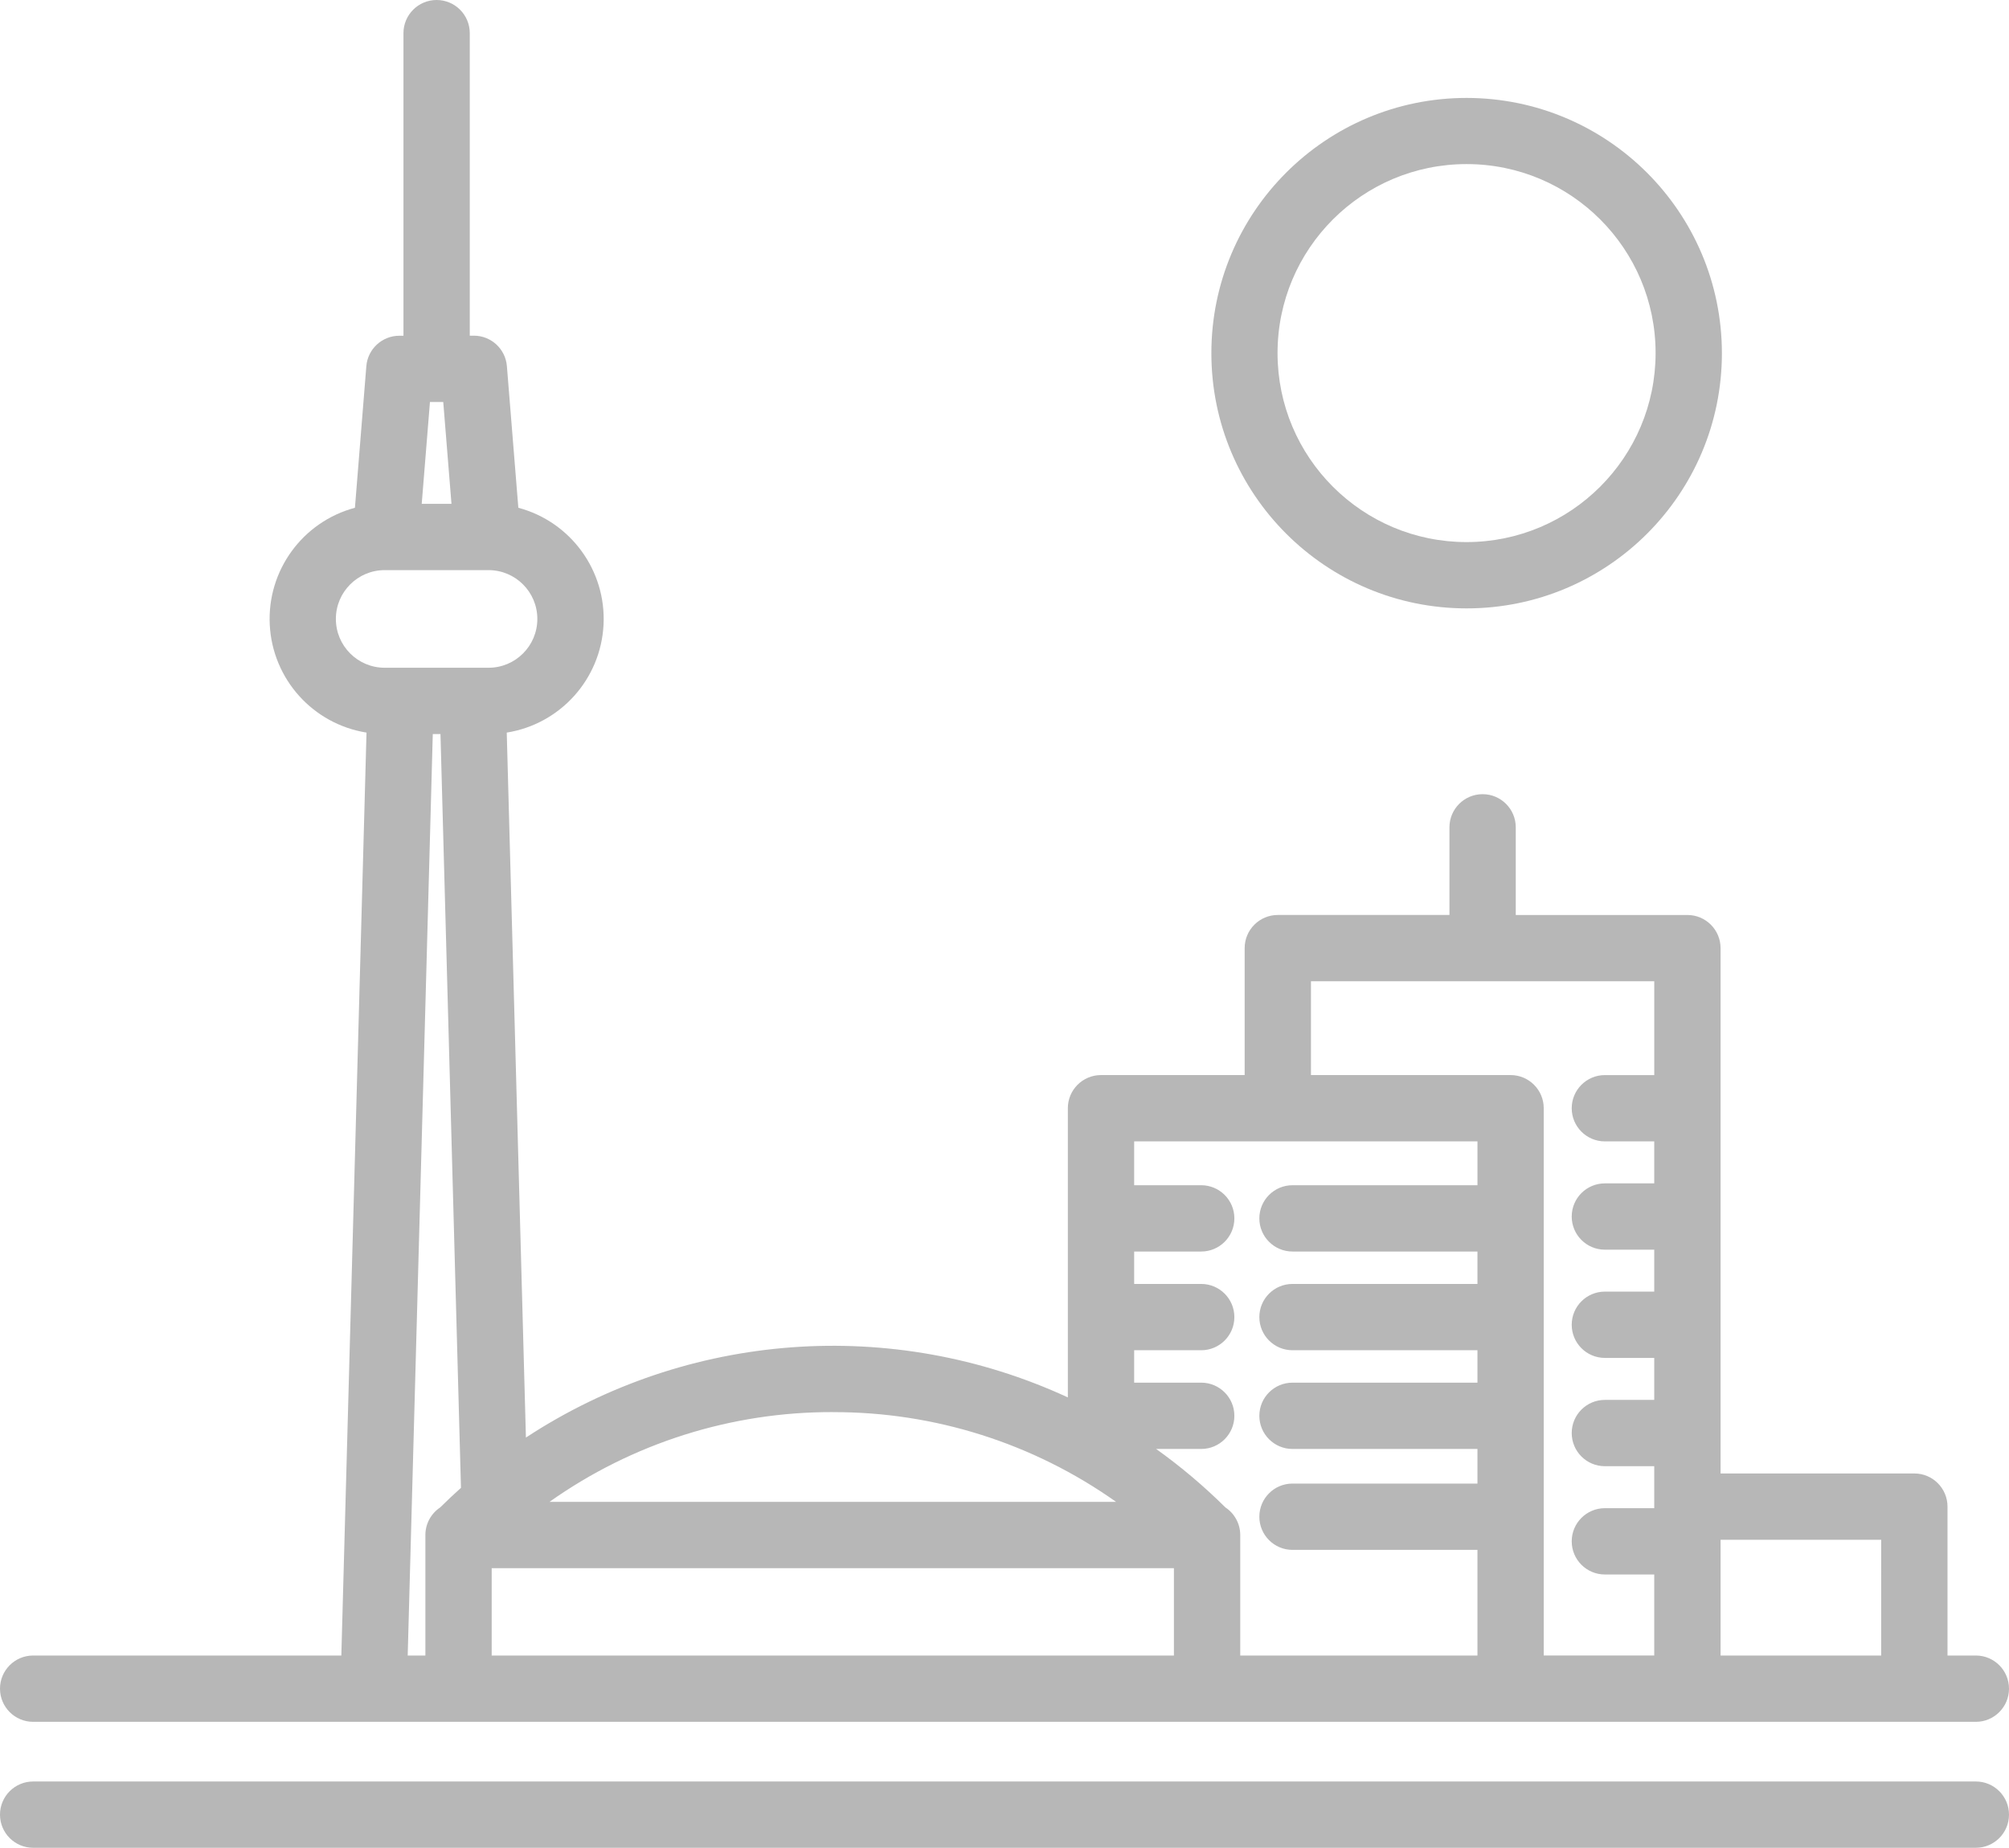
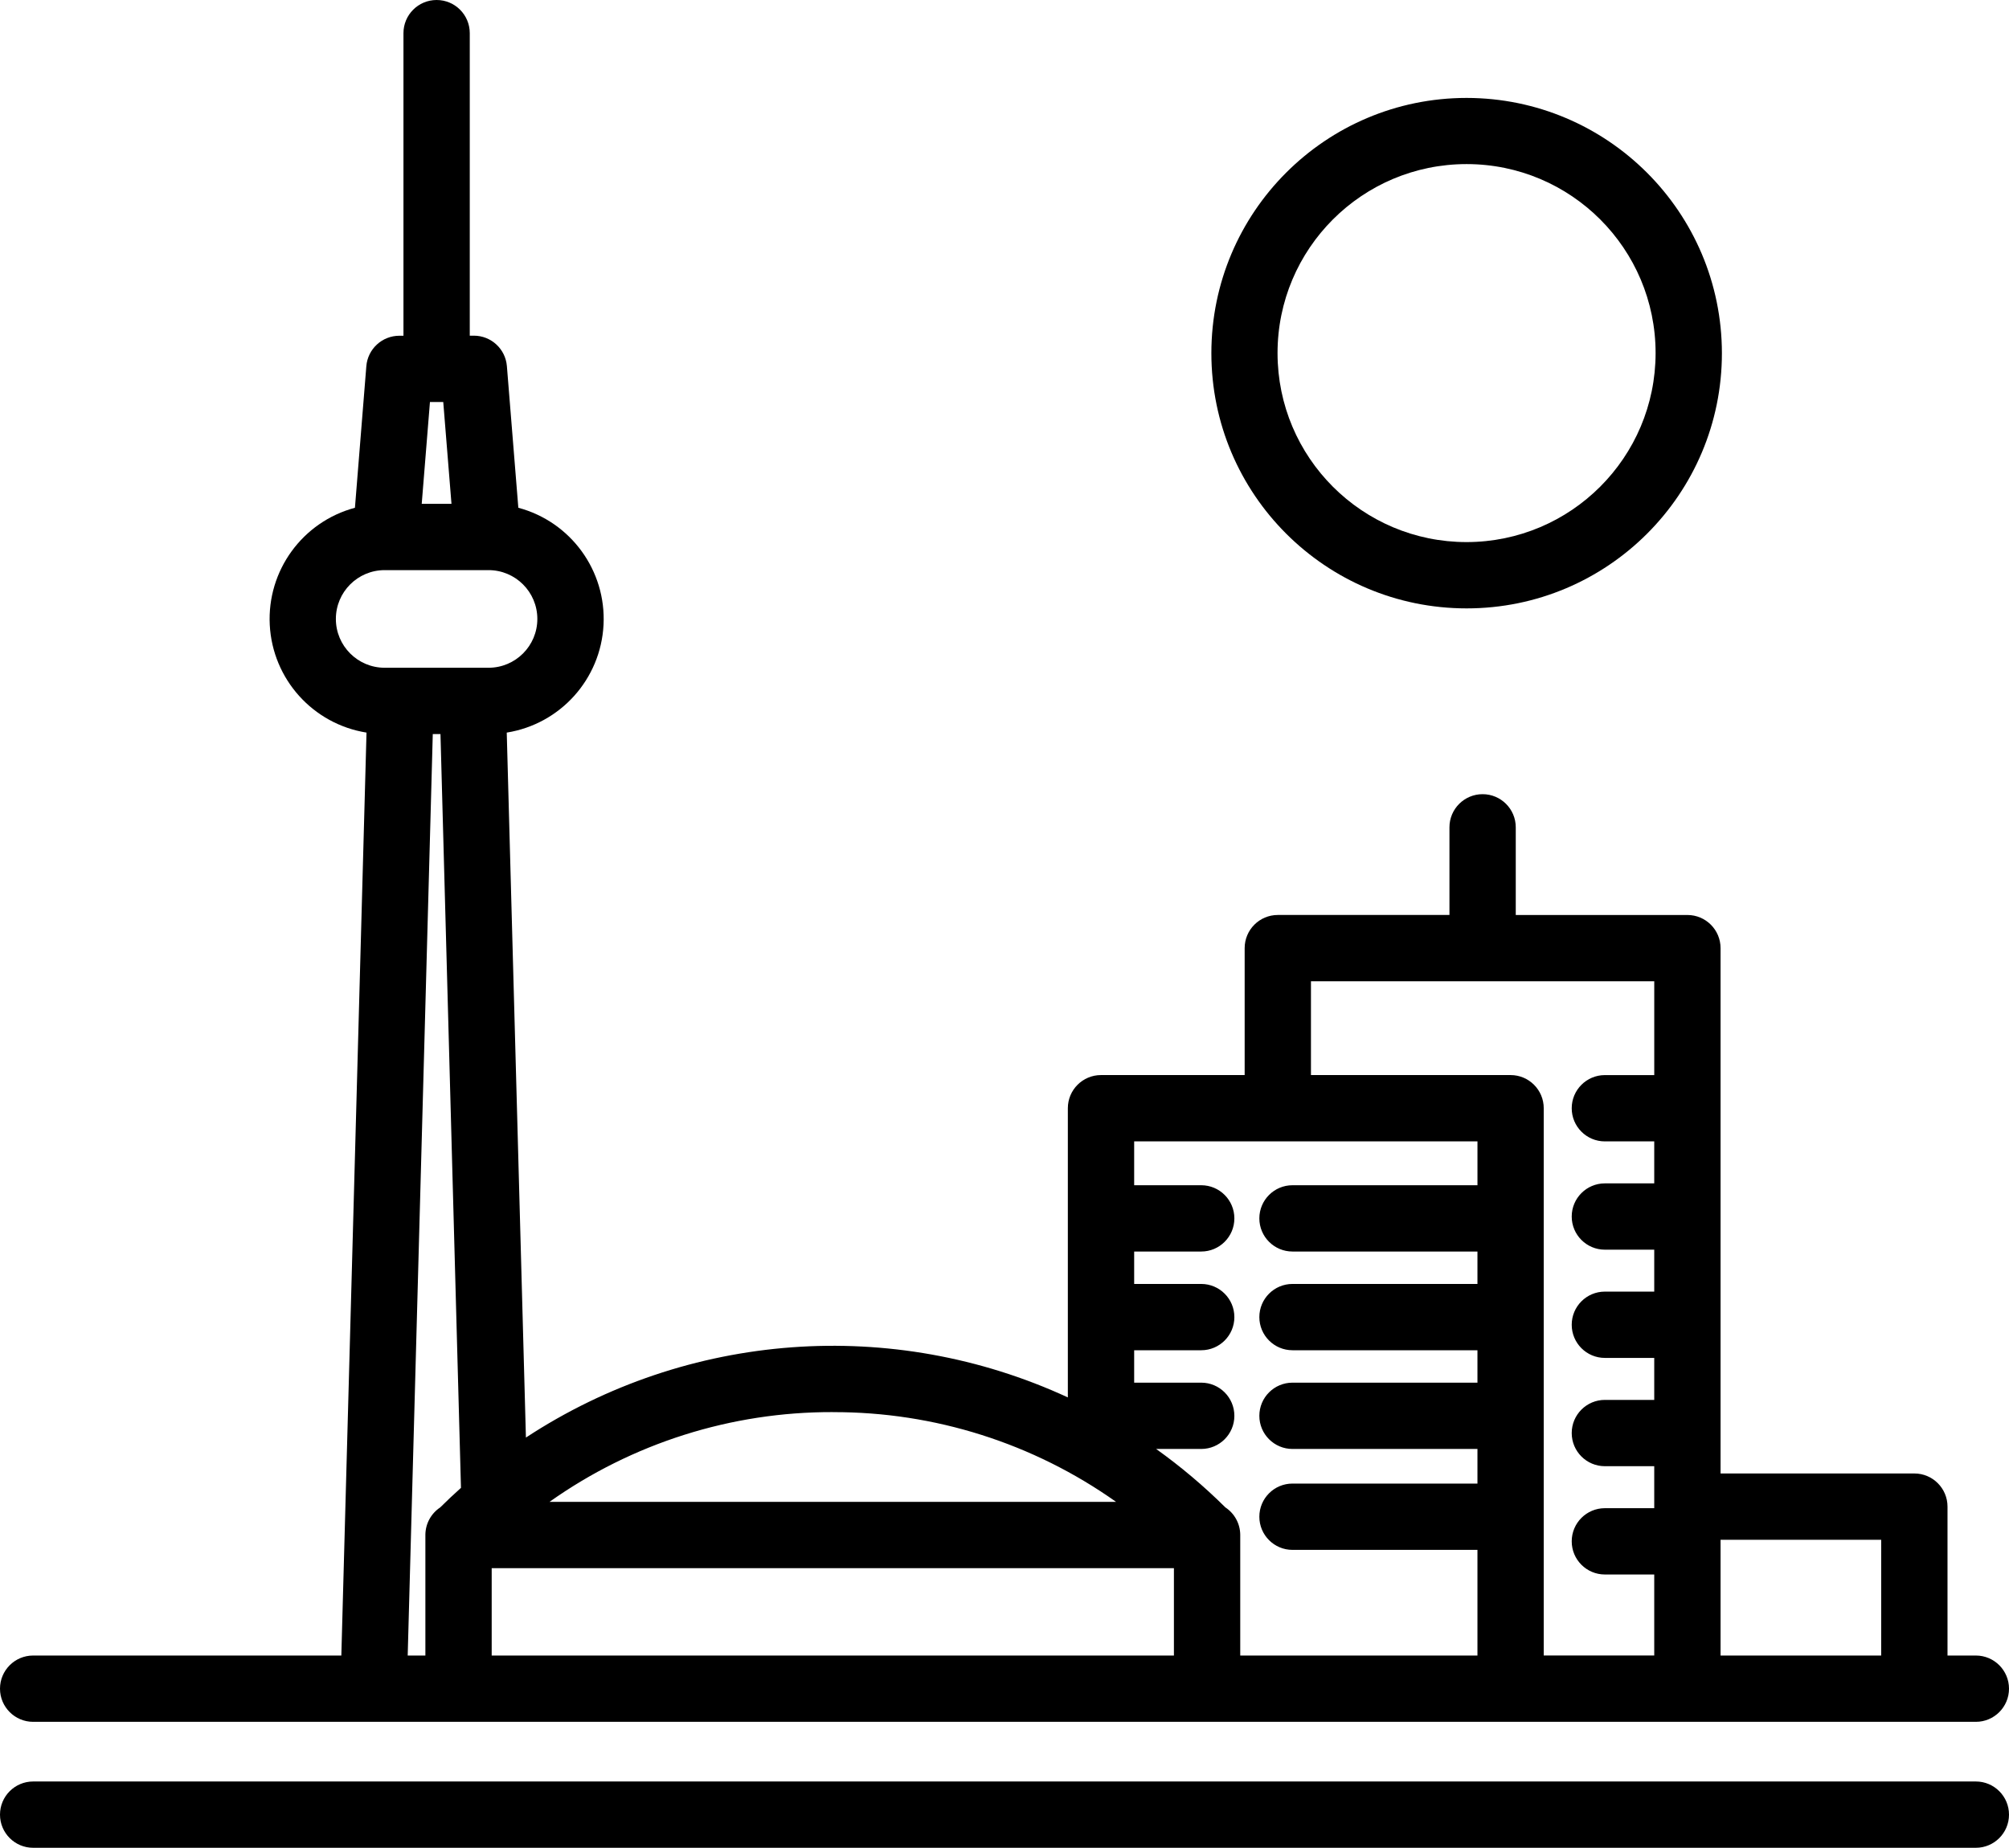
- <svg xmlns="http://www.w3.org/2000/svg" height="115.511" viewBox="0 0 147.73 135.896" width="125.57">
-   <g fill="#b7b7b7">
+ <svg xmlns="http://www.w3.org/2000/svg" viewBox="0 0 147.73 135.896">
+   <g id="icon">
    <path d="m327.492 45.468a18.771 18.771 0 1 0 18.771 18.771 18.792 18.792 0 0 0 -18.771-18.771zm0 32.666a13.9 13.9 0 1 1 13.895-13.9 13.911 13.911 0 0 1 -13.895 13.9z" transform="translate(-219.644 -38.266)" />
    <path d="m145.292 142.264h-2.084v-10.951a2.438 2.438 0 0 0 -2.438-2.438h-14.25v-38.636a2.438 2.438 0 0 0 -2.438-2.438h-12.622v-6.447a2.438 2.438 0 0 0 -4.876 0v6.446h-12.621a2.438 2.438 0 0 0 -2.438 2.438v9.336h-10.564a2.438 2.438 0 0 0 -2.438 2.438v21.268a41.165 41.165 0 0 0 -39.85 2.954l-1.41-51.847a8.465 8.465 0 0 0 .852-16.536l-.841-10.414a2.438 2.438 0 0 0 -2.43-2.242h-.3v-22.249a2.438 2.438 0 1 0 -4.876 0v22.254h-.3a2.438 2.438 0 0 0 -2.43 2.242l-.838 10.41a8.465 8.465 0 0 0 .851 16.535l-1.851 67.877h-22.662a2.438 2.438 0 1 0 0 4.876h142.854a2.438 2.438 0 0 0 0-4.876zm-84.052-17.9a35.833 35.833 0 0 1 20.831 6.6h-41.665a35.835 35.835 0 0 1 20.833-6.603zm-29.624-74.292h.978l.605 7.491h-2.188zm.754 81.3a2.436 2.436 0 0 0 -1.09 2v8.894h-1.3l1.844-67.77h.566l1.507 55.437q-.779.696-1.526 1.437zm-4.082-61.754a3.59 3.59 0 1 1 0-7.18h7.635a3.59 3.59 0 0 1 0 7.18zm58.035 72.646h-50.167v-6.425h50.167zm22.32-34.588h-13.6a2.438 2.438 0 0 0 0 4.876h13.6v2.384h-13.6a2.438 2.438 0 1 0 0 4.876h13.6v2.384h-13.6a2.438 2.438 0 0 0 0 4.876h13.6v2.546h-13.6a2.438 2.438 0 1 0 0 4.876h13.6v7.771h-17.443v-8.893a2.435 2.435 0 0 0 -1.091-2 41.524 41.524 0 0 0 -5.093-4.3h3.314a2.438 2.438 0 0 0 0-4.876h-4.93v-2.384h4.93a2.438 2.438 0 0 0 0-4.876h-4.93v-2.384h4.93a2.438 2.438 0 0 0 0-4.876h-4.93v-3.226h25.244v3.226zm13-8.1h-3.63a2.438 2.438 0 0 0 0 4.876h3.63v3.088h-3.63a2.438 2.438 0 1 0 0 4.876h3.63v3.084h-3.63a2.438 2.438 0 1 0 0 4.876h3.63v3.088h-3.63a2.438 2.438 0 0 0 0 4.876h3.63v3.088h-3.63a2.438 2.438 0 1 0 0 4.876h3.63v5.958h-8.126v-40.25a2.438 2.438 0 0 0 -2.438-2.438h-14.679v-6.9h25.244v6.9zm16.688 42.689h-11.811v-8.513h11.812z" transform="translate(0 -20.508)" />
    <path d="m145.292 474.594h-142.854a2.438 2.438 0 0 0 0 4.876h142.854a2.438 2.438 0 1 0 0-4.876z" transform="translate(0 -343.574)" />
  </g>
</svg>
